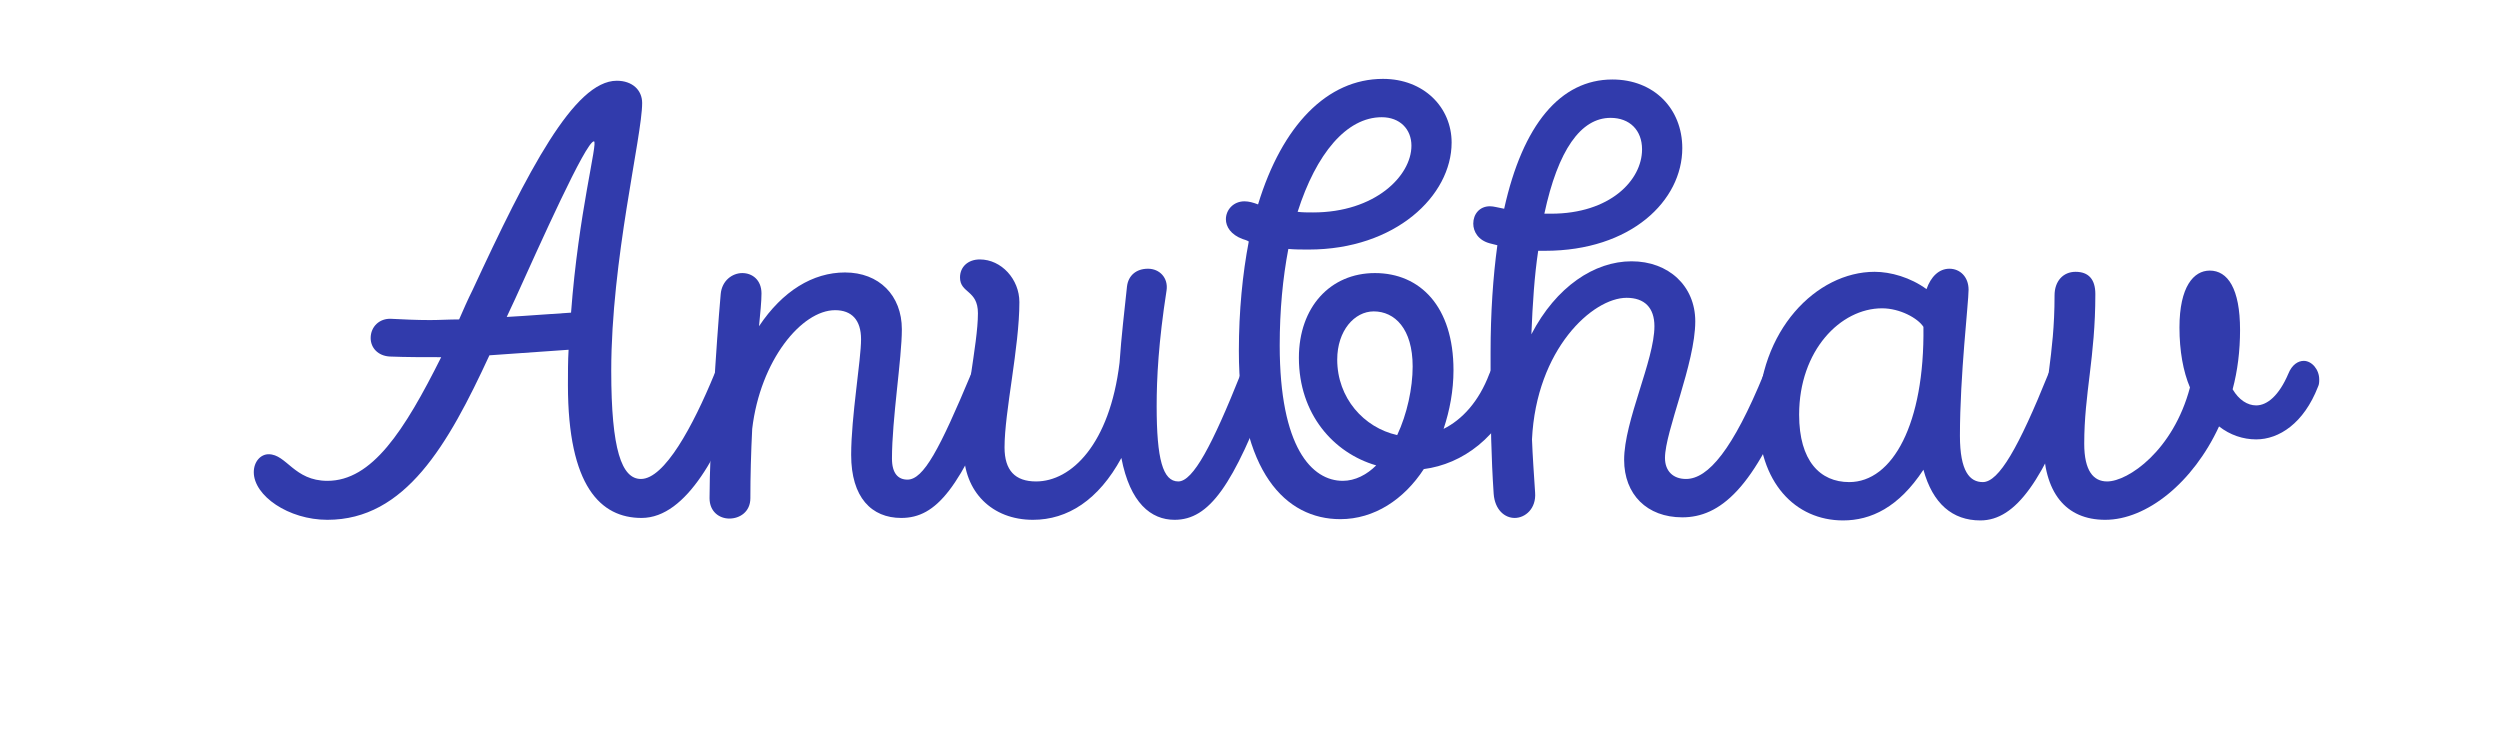
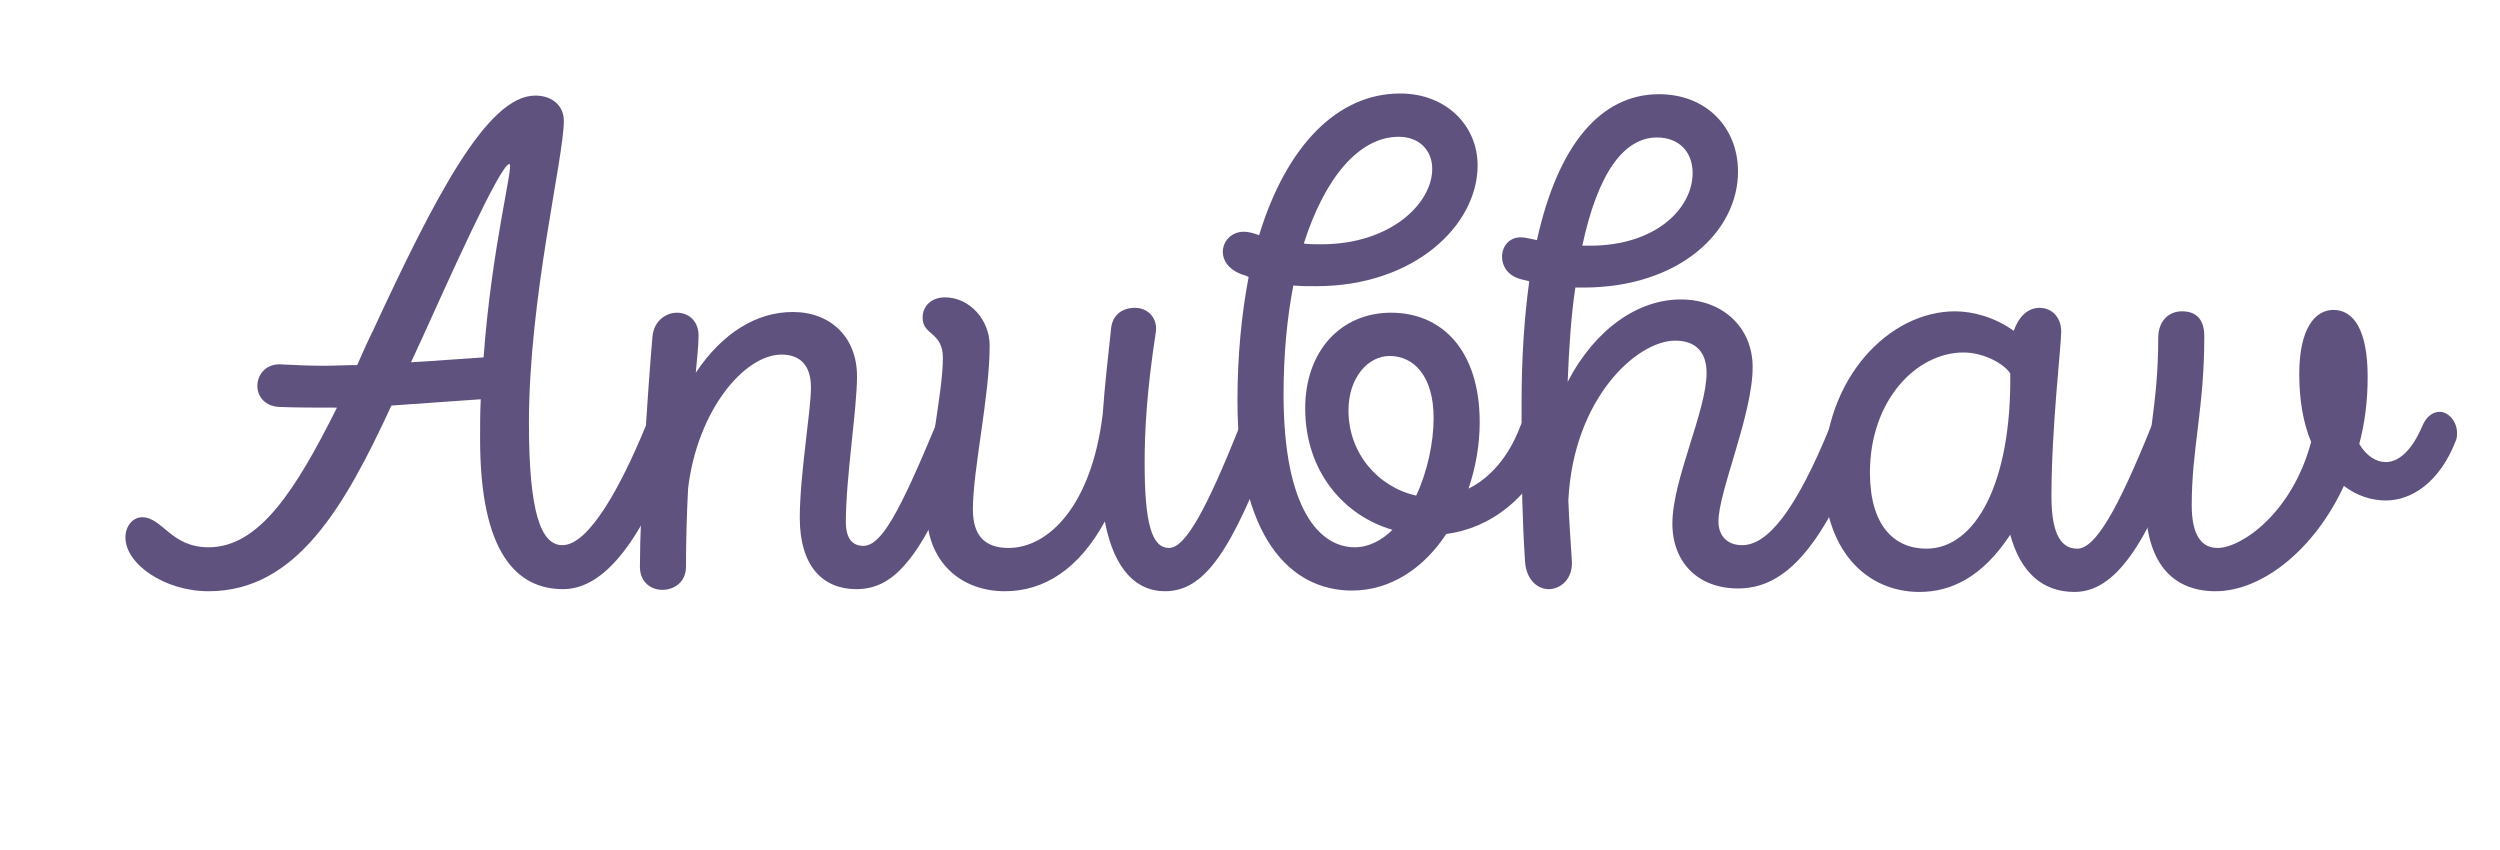
- <svg xmlns="http://www.w3.org/2000/svg" width="300" zoomAndPan="magnify" viewBox="0 0 224.88 67.5" height="90" preserveAspectRatio="xMidYMid meet" version="1.0">
+ <svg xmlns="http://www.w3.org/2000/svg" width="500" zoomAndPan="magnify" viewBox="0 0 375 127.5" height="170" preserveAspectRatio="xMidYMid meet" version="1.0">
  <defs>
    <g />
  </defs>
-   <g fill="#313bac" fill-opacity="1">
-     <g transform="translate(20.88959, 46.61521)">
+   <g fill="#60527f" fill-opacity="1">
+     <g transform="translate(15.25481, 88.37313)">
      <g>
-         <path d="M 43.355 -12.969 C 41.41 -8.238 38.848 -3.508 36.734 -3.508 C 35.008 -3.508 34.062 -6.121 34.062 -13.246 C 34.062 -23.266 36.844 -34.34 36.844 -37.344 C 36.844 -38.516 35.953 -39.348 34.562 -39.348 C 30.723 -39.348 26.547 -31.223 21.594 -20.539 C 21.148 -19.648 20.762 -18.758 20.371 -17.867 C 19.48 -17.867 18.59 -17.809 17.754 -17.809 C 16.531 -17.809 15.359 -17.867 14.25 -17.922 C 13.191 -17.977 12.41 -17.199 12.41 -16.195 C 12.41 -15.305 13.078 -14.582 14.137 -14.527 C 15.582 -14.469 17.141 -14.469 18.758 -14.469 C 15.418 -7.793 12.523 -3.34 8.516 -3.34 C 5.512 -3.34 4.844 -5.734 3.227 -5.734 C 2.504 -5.734 1.891 -5.066 1.891 -4.117 C 1.891 -2.004 5.008 0.168 8.516 0.168 C 15.527 0.168 19.367 -6.566 23.098 -14.637 L 30.223 -15.137 C 30.164 -14.137 30.164 -13.078 30.164 -11.965 C 30.164 -2.84 33.117 0 36.789 0 C 40.906 0 43.914 -6.066 46.027 -11.801 C 46.141 -12.078 46.195 -12.355 46.195 -12.578 C 46.195 -13.523 45.527 -14.191 44.805 -14.191 C 44.301 -14.191 43.746 -13.859 43.355 -12.969 Z M 30.445 -18.477 C 28.609 -18.367 26.66 -18.199 24.656 -18.09 C 24.934 -18.645 25.156 -19.203 25.434 -19.758 C 27.605 -24.543 31.781 -33.895 32.504 -33.895 C 32.895 -33.895 31.113 -27.438 30.445 -18.477 Z M 30.445 -18.477 " />
+         <path d="M 81.574 -24.398 C 77.91 -15.496 73.094 -6.598 69.113 -6.598 C 65.867 -6.598 64.086 -11.52 64.086 -24.922 C 64.086 -43.77 69.32 -64.609 69.32 -70.266 C 69.32 -72.465 67.648 -74.035 65.027 -74.035 C 57.805 -74.035 49.949 -58.746 40.629 -38.641 C 39.793 -36.965 39.059 -35.289 38.324 -33.613 C 36.652 -33.613 34.977 -33.508 33.406 -33.508 C 31.102 -33.508 28.902 -33.613 26.809 -33.719 C 24.816 -33.824 23.352 -32.355 23.352 -30.473 C 23.352 -28.797 24.609 -27.438 26.598 -27.332 C 29.32 -27.227 32.254 -27.227 35.289 -27.227 C 29.008 -14.66 23.562 -6.281 16.023 -6.281 C 10.367 -6.281 9.109 -10.785 6.074 -10.785 C 4.711 -10.785 3.559 -9.527 3.559 -7.75 C 3.559 -3.77 9.426 0.312 16.023 0.312 C 29.215 0.312 36.441 -12.355 43.457 -27.539 L 56.859 -28.484 C 56.758 -26.598 56.758 -24.609 56.758 -22.516 C 56.758 -5.34 62.305 0 69.219 0 C 76.965 0 82.621 -11.414 86.602 -22.199 C 86.809 -22.723 86.914 -23.246 86.914 -23.664 C 86.914 -25.445 85.656 -26.703 84.297 -26.703 C 83.355 -26.703 82.309 -26.074 81.574 -24.398 Z M 57.281 -34.766 C 53.824 -34.555 50.16 -34.242 46.391 -34.031 C 46.914 -35.078 47.332 -36.129 47.855 -37.176 C 51.938 -46.18 59.793 -63.773 61.152 -63.773 C 61.887 -63.773 58.535 -51.625 57.281 -34.766 Z M 57.281 -34.766 " />
      </g>
    </g>
  </g>
-   <g fill="#313bac" fill-opacity="1">
-     <g transform="translate(62.40791, 46.61521)">
+   <g fill="#60527f" fill-opacity="1">
+     <g transform="translate(93.36936, 88.37313)">
      <g>
-         <path d="M 24.934 -12.969 C 22.094 -6.18 20.648 -3.449 19.203 -3.449 C 18.367 -3.449 17.809 -4.008 17.809 -5.344 C 17.809 -8.906 18.699 -14.359 18.699 -16.977 C 18.699 -20.035 16.641 -22.094 13.582 -22.094 C 10.688 -22.094 7.957 -20.426 5.844 -17.254 C 5.957 -18.422 6.066 -19.48 6.066 -20.203 C 6.066 -21.43 5.23 -22.039 4.34 -22.039 C 3.449 -22.039 2.504 -21.371 2.395 -20.148 C 2.004 -15.75 1.391 -6.18 1.391 -1.781 C 1.391 -0.555 2.281 0.055 3.172 0.055 C 4.117 0.055 5.066 -0.555 5.066 -1.781 C 5.066 -3.73 5.121 -5.844 5.23 -8.016 C 5.957 -14.191 9.684 -18.699 12.691 -18.699 C 14.191 -18.699 15.027 -17.809 15.027 -16.086 C 15.027 -14.191 14.137 -9.129 14.137 -5.676 C 14.137 -1.836 15.973 0 18.645 0 C 21.816 0 23.988 -2.672 27.605 -11.801 C 27.719 -12.078 27.773 -12.355 27.773 -12.578 C 27.773 -13.469 27.105 -14.082 26.383 -14.082 C 25.824 -14.082 25.27 -13.746 24.934 -12.969 Z M 24.934 -12.969 " />
+         <path d="M 46.914 -24.398 C 41.574 -11.625 38.852 -6.492 36.129 -6.492 C 34.555 -6.492 33.508 -7.539 33.508 -10.055 C 33.508 -16.754 35.184 -27.016 35.184 -31.938 C 35.184 -37.699 31.309 -41.574 25.551 -41.574 C 20.105 -41.574 14.973 -38.43 10.996 -32.461 C 11.203 -34.66 11.414 -36.652 11.414 -38.012 C 11.414 -40.316 9.844 -41.469 8.168 -41.469 C 6.492 -41.469 4.711 -40.211 4.504 -37.906 C 3.77 -29.633 2.617 -11.625 2.617 -3.352 C 2.617 -1.047 4.293 0.105 5.969 0.105 C 7.75 0.105 9.527 -1.047 9.527 -3.352 C 9.527 -7.016 9.633 -10.996 9.844 -15.078 C 11.203 -26.703 18.219 -35.184 23.875 -35.184 C 26.703 -35.184 28.273 -33.508 28.273 -30.262 C 28.273 -26.703 26.598 -17.172 26.598 -10.68 C 26.598 -3.457 30.055 0 35.078 0 C 41.047 0 45.133 -5.027 51.938 -22.199 C 52.148 -22.723 52.254 -23.246 52.254 -23.664 C 52.254 -25.34 50.996 -26.492 49.637 -26.492 C 48.59 -26.492 47.543 -25.863 46.914 -24.398 Z M 46.914 -24.398 " />
      </g>
    </g>
  </g>
-   <g fill="#313bac" fill-opacity="1">
-     <g transform="translate(85.50456, 46.61521)">
+   <g fill="#60527f" fill-opacity="1">
+     <g transform="translate(136.8245, 88.37313)">
      <g>
-         <path d="M 26.102 -12.969 C 23.543 -6.566 21.816 -3.285 20.48 -3.285 C 19.09 -3.285 18.535 -5.289 18.535 -10.074 C 18.535 -12.578 18.699 -15.805 19.426 -20.48 C 19.59 -21.594 18.812 -22.43 17.754 -22.43 C 16.695 -22.43 15.973 -21.816 15.863 -20.816 C 15.641 -18.699 15.359 -16.363 15.195 -13.969 C 14.305 -6.625 10.852 -3.285 7.68 -3.285 C 5.789 -3.285 4.844 -4.285 4.844 -6.344 C 4.844 -9.574 6.18 -15.359 6.18 -19.426 C 6.18 -21.484 4.562 -23.266 2.617 -23.266 C 1.559 -23.266 0.836 -22.598 0.836 -21.648 C 0.836 -20.203 2.449 -20.539 2.449 -18.422 C 2.449 -15.582 1.168 -10.406 1.168 -6.121 C 1.168 -2.336 3.73 0.168 7.402 0.168 C 10.52 0.168 13.301 -1.613 15.359 -5.398 C 16.141 -1.336 18.031 0.168 20.148 0.168 C 23.266 0.168 25.434 -2.895 28.773 -11.801 C 28.887 -12.078 28.941 -12.301 28.941 -12.523 C 28.941 -13.469 28.219 -14.082 27.496 -14.082 C 26.992 -14.082 26.438 -13.746 26.102 -12.969 Z M 26.102 -12.969 " />
+         <path d="M 49.113 -24.398 C 44.293 -12.355 41.047 -6.18 38.535 -6.18 C 35.918 -6.18 34.871 -9.949 34.871 -18.953 C 34.871 -23.664 35.184 -29.738 36.547 -38.535 C 36.859 -40.629 35.395 -42.199 33.406 -42.199 C 31.414 -42.199 30.055 -41.047 29.844 -39.164 C 29.426 -35.184 28.902 -30.785 28.586 -26.285 C 26.91 -12.461 20.418 -6.18 14.449 -6.18 C 10.891 -6.18 9.109 -8.062 9.109 -11.938 C 9.109 -18.012 11.625 -28.902 11.625 -36.547 C 11.625 -40.422 8.586 -43.77 4.922 -43.77 C 2.934 -43.77 1.57 -42.516 1.57 -40.734 C 1.57 -38.012 4.609 -38.641 4.609 -34.66 C 4.609 -29.32 2.199 -19.582 2.199 -11.52 C 2.199 -4.398 7.016 0.312 13.926 0.312 C 19.793 0.312 25.027 -3.035 28.902 -10.156 C 30.367 -2.512 33.93 0.312 37.906 0.312 C 43.77 0.312 47.855 -5.445 54.137 -22.199 C 54.348 -22.723 54.453 -23.141 54.453 -23.562 C 54.453 -25.34 53.09 -26.492 51.73 -26.492 C 50.789 -26.492 49.738 -25.863 49.113 -24.398 Z M 49.113 -24.398 " />
      </g>
    </g>
  </g>
-   <g fill="#313bac" fill-opacity="1">
-     <g transform="translate(109.77, 46.61521)">
+   <g fill="#60527f" fill-opacity="1">
+     <g transform="translate(182.4786, 88.37313)">
      <g>
-         <path d="M 24.211 -12.969 C 23.266 -10.465 21.762 -8.848 20.094 -8.016 C 20.648 -9.684 20.984 -11.465 20.984 -13.301 C 20.984 -19.035 17.977 -22.039 13.914 -22.039 C 9.906 -22.039 7.07 -18.98 7.07 -14.414 C 7.07 -9.352 10.184 -5.844 14.027 -4.73 C 13.191 -3.895 12.133 -3.34 11.02 -3.34 C 8.238 -3.34 5.344 -6.344 5.344 -15.527 C 5.344 -18.699 5.621 -21.594 6.121 -24.211 C 6.734 -24.156 7.289 -24.156 7.957 -24.156 C 15.75 -24.156 20.816 -28.996 20.816 -33.785 C 20.816 -36.957 18.312 -39.516 14.637 -39.516 C 9.629 -39.516 5.566 -35.344 3.395 -28.219 C 2.949 -28.387 2.559 -28.496 2.172 -28.496 C 1.168 -28.496 0.5 -27.719 0.5 -26.883 C 0.5 -26.215 0.945 -25.492 2.004 -25.102 C 2.172 -25.047 2.395 -24.988 2.559 -24.879 C 2.004 -21.984 1.668 -18.645 1.668 -15.027 C 1.668 -4.117 5.898 0.109 10.797 0.109 C 13.859 0.109 16.531 -1.668 18.312 -4.398 C 21.762 -4.844 25.156 -7.234 26.883 -11.801 C 26.992 -12.078 27.051 -12.301 27.051 -12.523 C 27.051 -13.414 26.324 -14.027 25.602 -14.027 C 25.047 -14.027 24.488 -13.691 24.211 -12.969 Z M 14.527 -36.066 C 16.141 -36.066 17.199 -35.008 17.199 -33.504 C 17.199 -30.777 13.914 -27.496 8.348 -27.496 C 7.848 -27.496 7.402 -27.496 6.957 -27.551 C 8.625 -32.781 11.355 -36.066 14.527 -36.066 Z M 10.52 -14.25 C 10.52 -16.863 12.078 -18.59 13.805 -18.59 C 15.695 -18.59 17.309 -17.031 17.309 -13.637 C 17.309 -11.688 16.809 -9.352 15.918 -7.457 C 12.914 -8.125 10.52 -10.797 10.52 -14.25 Z M 10.52 -14.25 " />
+         <path d="M 45.551 -24.398 C 43.77 -19.688 40.945 -16.648 37.801 -15.078 C 38.852 -18.219 39.477 -21.57 39.477 -25.027 C 39.477 -35.812 33.824 -41.469 26.18 -41.469 C 18.641 -41.469 13.301 -35.707 13.301 -27.121 C 13.301 -17.594 19.164 -10.996 26.387 -8.902 C 24.816 -7.332 22.828 -6.281 20.734 -6.281 C 15.496 -6.281 10.055 -11.938 10.055 -29.215 C 10.055 -35.184 10.578 -40.629 11.52 -45.551 C 12.672 -45.445 13.719 -45.445 14.973 -45.445 C 29.633 -45.445 39.164 -54.559 39.164 -63.562 C 39.164 -69.531 34.453 -74.348 27.539 -74.348 C 18.117 -74.348 10.473 -66.496 6.387 -53.09 C 5.551 -53.406 4.816 -53.613 4.082 -53.613 C 2.199 -53.613 0.941 -52.148 0.941 -50.578 C 0.941 -49.32 1.781 -47.961 3.77 -47.227 C 4.082 -47.121 4.504 -47.016 4.816 -46.809 C 3.77 -41.363 3.141 -35.078 3.141 -28.273 C 3.141 -7.75 11.102 0.211 20.316 0.211 C 26.074 0.211 31.102 -3.141 34.453 -8.273 C 40.945 -9.109 47.332 -13.613 50.578 -22.199 C 50.789 -22.723 50.891 -23.141 50.891 -23.562 C 50.891 -25.238 49.531 -26.387 48.168 -26.387 C 47.121 -26.387 46.074 -25.762 45.551 -24.398 Z M 27.332 -67.855 C 30.367 -67.855 32.355 -65.867 32.355 -63.039 C 32.355 -57.906 26.18 -51.73 15.707 -51.73 C 14.766 -51.73 13.926 -51.73 13.09 -51.836 C 16.23 -61.68 21.363 -67.855 27.332 -67.855 Z M 19.793 -26.809 C 19.793 -31.73 22.723 -34.977 25.969 -34.977 C 29.531 -34.977 32.566 -32.043 32.566 -25.656 C 32.566 -21.992 31.625 -17.594 29.949 -14.031 C 24.293 -15.289 19.793 -20.316 19.793 -26.809 Z M 19.793 -26.809 " />
      </g>
    </g>
  </g>
-   <g fill="#313bac" fill-opacity="1">
-     <g transform="translate(132.1431, 46.61521)">
+   <g fill="#60527f" fill-opacity="1">
+     <g transform="translate(224.5725, 88.37313)">
      <g>
-         <path d="M 26.547 -12.969 C 23.766 -6.18 21.539 -3.508 19.535 -3.508 C 18.367 -3.508 17.645 -4.23 17.645 -5.398 C 17.645 -7.793 20.371 -13.914 20.371 -17.699 C 20.371 -20.871 17.977 -23.098 14.637 -23.098 C 11.297 -23.098 7.848 -20.816 5.621 -16.531 C 5.734 -19.312 5.898 -21.816 6.234 -24.043 L 6.848 -24.043 C 14.582 -24.043 19.203 -28.551 19.203 -33.281 C 19.203 -36.844 16.641 -39.461 12.914 -39.461 C 8.238 -39.461 4.844 -35.398 3.172 -27.828 C 2.559 -27.941 2.227 -28.051 1.891 -28.051 C 0.945 -28.051 0.391 -27.328 0.391 -26.492 C 0.391 -25.77 0.836 -24.988 1.891 -24.711 L 2.559 -24.543 C 2.172 -21.707 1.949 -18.477 1.949 -14.859 C 1.949 -13.859 1.949 -12.801 1.949 -11.801 C 1.949 -8.684 2.004 -5.512 2.227 -2.172 C 2.336 -0.723 3.227 0 4.117 0 C 5.066 0 6.066 -0.836 5.957 -2.281 C 5.844 -4.008 5.734 -5.566 5.676 -7.07 C 6.066 -15.195 11.133 -19.812 14.191 -19.812 C 15.805 -19.812 16.695 -18.922 16.695 -17.254 C 16.695 -14.191 13.969 -8.738 13.969 -5.23 C 13.969 -2.113 16.027 -0.055 19.203 -0.055 C 22.539 -0.055 25.715 -2.559 29.219 -11.801 C 29.332 -12.078 29.387 -12.301 29.387 -12.578 C 29.387 -13.469 28.664 -14.082 27.941 -14.082 C 27.438 -14.082 26.883 -13.746 26.547 -12.969 Z M 12.746 -36.008 C 14.469 -36.008 15.582 -34.898 15.582 -33.172 C 15.582 -30.387 12.691 -27.383 7.402 -27.383 L 6.789 -27.383 C 8.016 -33.117 10.074 -36.008 12.746 -36.008 Z M 12.746 -36.008 " />
+         <path d="M 49.949 -24.398 C 44.715 -11.625 40.523 -6.598 36.754 -6.598 C 34.555 -6.598 33.195 -7.957 33.195 -10.156 C 33.195 -14.66 38.324 -26.18 38.324 -33.301 C 38.324 -39.27 33.824 -43.457 27.539 -43.457 C 21.258 -43.457 14.766 -39.164 10.578 -31.102 C 10.785 -36.336 11.102 -41.047 11.727 -45.238 L 12.879 -45.238 C 27.438 -45.238 36.129 -53.719 36.129 -62.621 C 36.129 -69.32 31.309 -74.242 24.293 -74.242 C 15.496 -74.242 9.109 -66.598 5.969 -52.359 C 4.816 -52.566 4.188 -52.777 3.559 -52.777 C 1.781 -52.777 0.734 -51.414 0.734 -49.844 C 0.734 -48.484 1.57 -47.016 3.559 -46.492 L 4.816 -46.18 C 4.082 -40.84 3.664 -34.766 3.664 -27.961 C 3.664 -26.074 3.664 -24.086 3.664 -22.199 C 3.664 -16.336 3.77 -10.367 4.188 -4.082 C 4.398 -1.359 6.074 0 7.75 0 C 9.527 0 11.414 -1.57 11.203 -4.293 C 10.996 -7.539 10.785 -10.473 10.68 -13.301 C 11.414 -28.586 20.941 -37.277 26.703 -37.277 C 29.738 -37.277 31.414 -35.602 31.414 -32.461 C 31.414 -26.703 26.285 -16.441 26.285 -9.844 C 26.285 -3.98 30.16 -0.105 36.129 -0.105 C 42.41 -0.105 48.379 -4.816 54.977 -22.199 C 55.184 -22.723 55.289 -23.141 55.289 -23.664 C 55.289 -25.34 53.93 -26.492 52.566 -26.492 C 51.625 -26.492 50.578 -25.863 49.949 -24.398 Z M 23.98 -67.75 C 27.227 -67.75 29.32 -65.656 29.32 -62.41 C 29.32 -57.176 23.875 -51.52 13.926 -51.52 L 12.773 -51.52 C 15.078 -62.305 18.953 -67.75 23.98 -67.75 Z M 23.98 -67.75 " />
      </g>
    </g>
  </g>
-   <g fill="#313bac" fill-opacity="1">
-     <g transform="translate(156.8537, 46.61521)">
+   <g fill="#60527f" fill-opacity="1">
+     <g transform="translate(271.0643, 88.37313)">
      <g>
-         <path d="M 27.438 -12.969 C 24.766 -6.344 22.984 -3.227 21.539 -3.227 C 20.371 -3.227 19.48 -4.176 19.48 -7.402 C 19.48 -12.855 20.258 -19.367 20.258 -20.539 C 20.258 -21.707 19.48 -22.43 18.535 -22.43 C 17.586 -22.43 16.863 -21.707 16.473 -20.594 C 15.027 -21.648 13.246 -22.152 11.801 -22.152 C 6.566 -22.152 1.336 -16.863 1.336 -9.129 C 1.336 -3.172 4.676 0.223 8.961 0.223 C 11.465 0.223 13.969 -0.945 16.195 -4.34 C 17.031 -1.281 18.812 0.223 21.316 0.223 C 24.543 0.223 27.051 -3.449 30.109 -11.801 C 30.223 -12.078 30.277 -12.355 30.277 -12.578 C 30.277 -13.469 29.609 -14.082 28.887 -14.082 C 28.328 -14.082 27.773 -13.746 27.438 -12.969 Z M 9.516 -3.227 C 6.902 -3.227 5.008 -5.121 5.008 -9.293 C 5.008 -15.082 8.738 -18.867 12.469 -18.867 C 14.082 -18.867 15.695 -17.977 16.195 -17.199 C 16.309 -8.461 13.414 -3.227 9.516 -3.227 Z M 9.516 -3.227 " />
+         <path d="M 51.625 -24.398 C 46.598 -11.938 43.246 -6.074 40.523 -6.074 C 38.324 -6.074 36.652 -7.855 36.652 -13.926 C 36.652 -24.188 38.117 -36.441 38.117 -38.641 C 38.117 -40.84 36.652 -42.199 34.871 -42.199 C 33.09 -42.199 31.73 -40.84 30.996 -38.746 C 28.273 -40.734 24.922 -41.676 22.199 -41.676 C 12.355 -41.676 2.512 -31.73 2.512 -17.172 C 2.512 -5.969 8.797 0.418 16.859 0.418 C 21.57 0.418 26.285 -1.781 30.473 -8.168 C 32.043 -2.41 35.395 0.418 40.105 0.418 C 46.18 0.418 50.891 -6.492 56.652 -22.199 C 56.859 -22.723 56.965 -23.246 56.965 -23.664 C 56.965 -25.34 55.707 -26.492 54.348 -26.492 C 53.301 -26.492 52.254 -25.863 51.625 -24.398 Z M 17.906 -6.074 C 12.984 -6.074 9.426 -9.633 9.426 -17.488 C 9.426 -28.379 16.441 -35.5 23.457 -35.5 C 26.492 -35.5 29.531 -33.824 30.473 -32.355 C 30.684 -15.918 25.238 -6.074 17.906 -6.074 Z M 17.906 -6.074 " />
      </g>
    </g>
  </g>
-   <g fill="#313bac" fill-opacity="1">
-     <g transform="translate(182.4548, 46.61521)">
+   <g fill="#60527f" fill-opacity="1">
+     <g transform="translate(319.2314, 88.37313)">
      <g>
-         <path d="M 23.43 -12.969 C 22.598 -11.02 21.539 -10.129 20.539 -10.129 C 19.758 -10.129 18.98 -10.629 18.422 -11.578 C 18.867 -13.246 19.09 -15.027 19.09 -16.918 C 19.09 -20.648 17.977 -22.262 16.363 -22.262 C 14.914 -22.262 13.637 -20.816 13.637 -17.141 C 13.637 -15.027 13.969 -13.191 14.582 -11.742 C 13.078 -6.066 9.016 -3.285 7.125 -3.285 C 5.898 -3.285 5.066 -4.23 5.066 -6.68 C 5.066 -11.242 6.066 -14.414 6.066 -20.148 C 6.066 -21.484 5.453 -22.152 4.285 -22.152 C 3.172 -22.152 2.395 -21.316 2.395 -20.035 C 2.395 -14.414 1.391 -11.965 1.391 -6.902 C 1.391 -2.281 3.395 0.168 6.957 0.168 C 10.688 0.168 14.859 -3.172 17.199 -8.238 C 18.199 -7.457 19.367 -7.07 20.539 -7.07 C 22.598 -7.07 24.824 -8.516 26.102 -11.801 C 26.215 -12.023 26.215 -12.246 26.215 -12.469 C 26.215 -13.359 25.547 -14.137 24.824 -14.137 C 24.32 -14.137 23.766 -13.805 23.43 -12.969 Z M 23.43 -12.969 " />
+         <path d="M 44.086 -24.398 C 42.516 -20.734 40.523 -19.059 38.641 -19.059 C 37.176 -19.059 35.707 -20 34.66 -21.781 C 35.5 -24.922 35.918 -28.273 35.918 -31.832 C 35.918 -38.852 33.824 -41.887 30.785 -41.887 C 28.062 -41.887 25.656 -39.164 25.656 -32.254 C 25.656 -28.273 26.285 -24.816 27.438 -22.094 C 24.609 -11.414 16.965 -6.18 13.402 -6.18 C 11.102 -6.18 9.527 -7.957 9.527 -12.566 C 9.527 -21.152 11.414 -27.121 11.414 -37.906 C 11.414 -40.422 10.262 -41.676 8.062 -41.676 C 5.969 -41.676 4.504 -40.105 4.504 -37.699 C 4.504 -27.121 2.617 -22.516 2.617 -12.984 C 2.617 -4.293 6.387 0.312 13.09 0.312 C 20.105 0.312 27.961 -5.969 32.355 -15.496 C 34.242 -14.031 36.441 -13.301 38.641 -13.301 C 42.516 -13.301 46.703 -16.023 49.113 -22.199 C 49.32 -22.617 49.32 -23.039 49.32 -23.457 C 49.32 -25.133 48.066 -26.598 46.703 -26.598 C 45.762 -26.598 44.715 -25.969 44.086 -24.398 Z M 44.086 -24.398 " />
      </g>
    </g>
  </g>
</svg>
